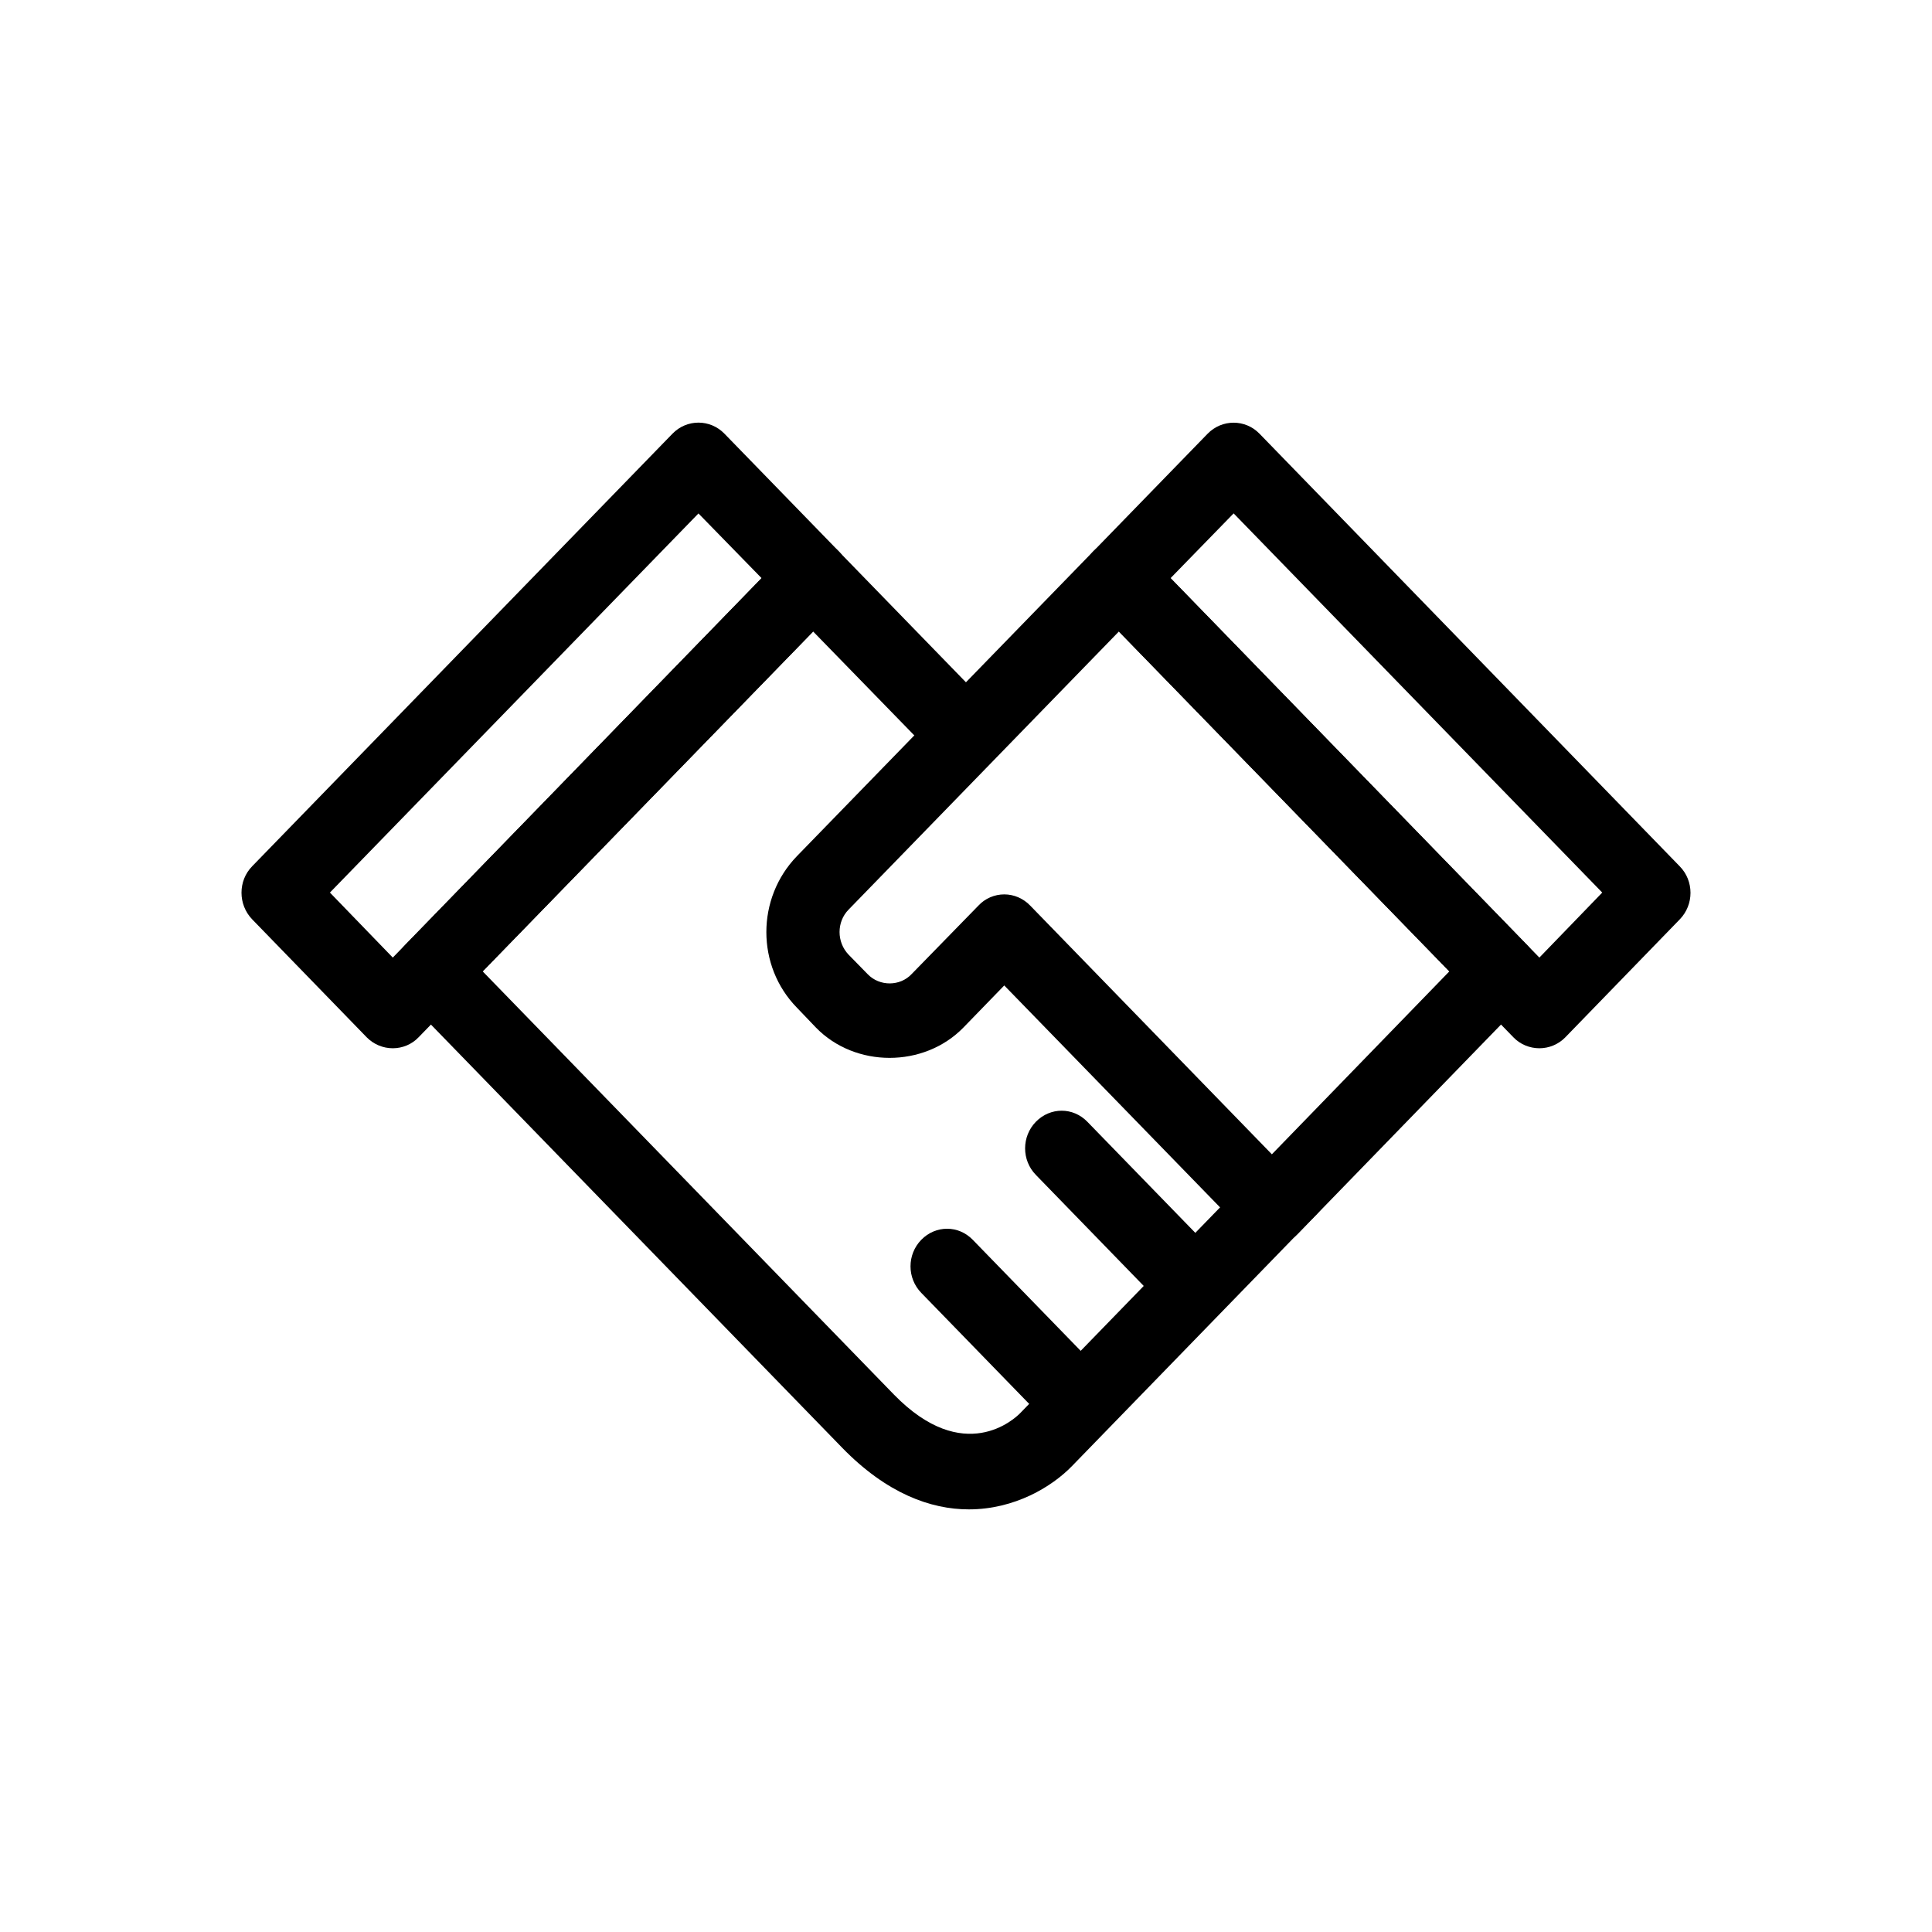
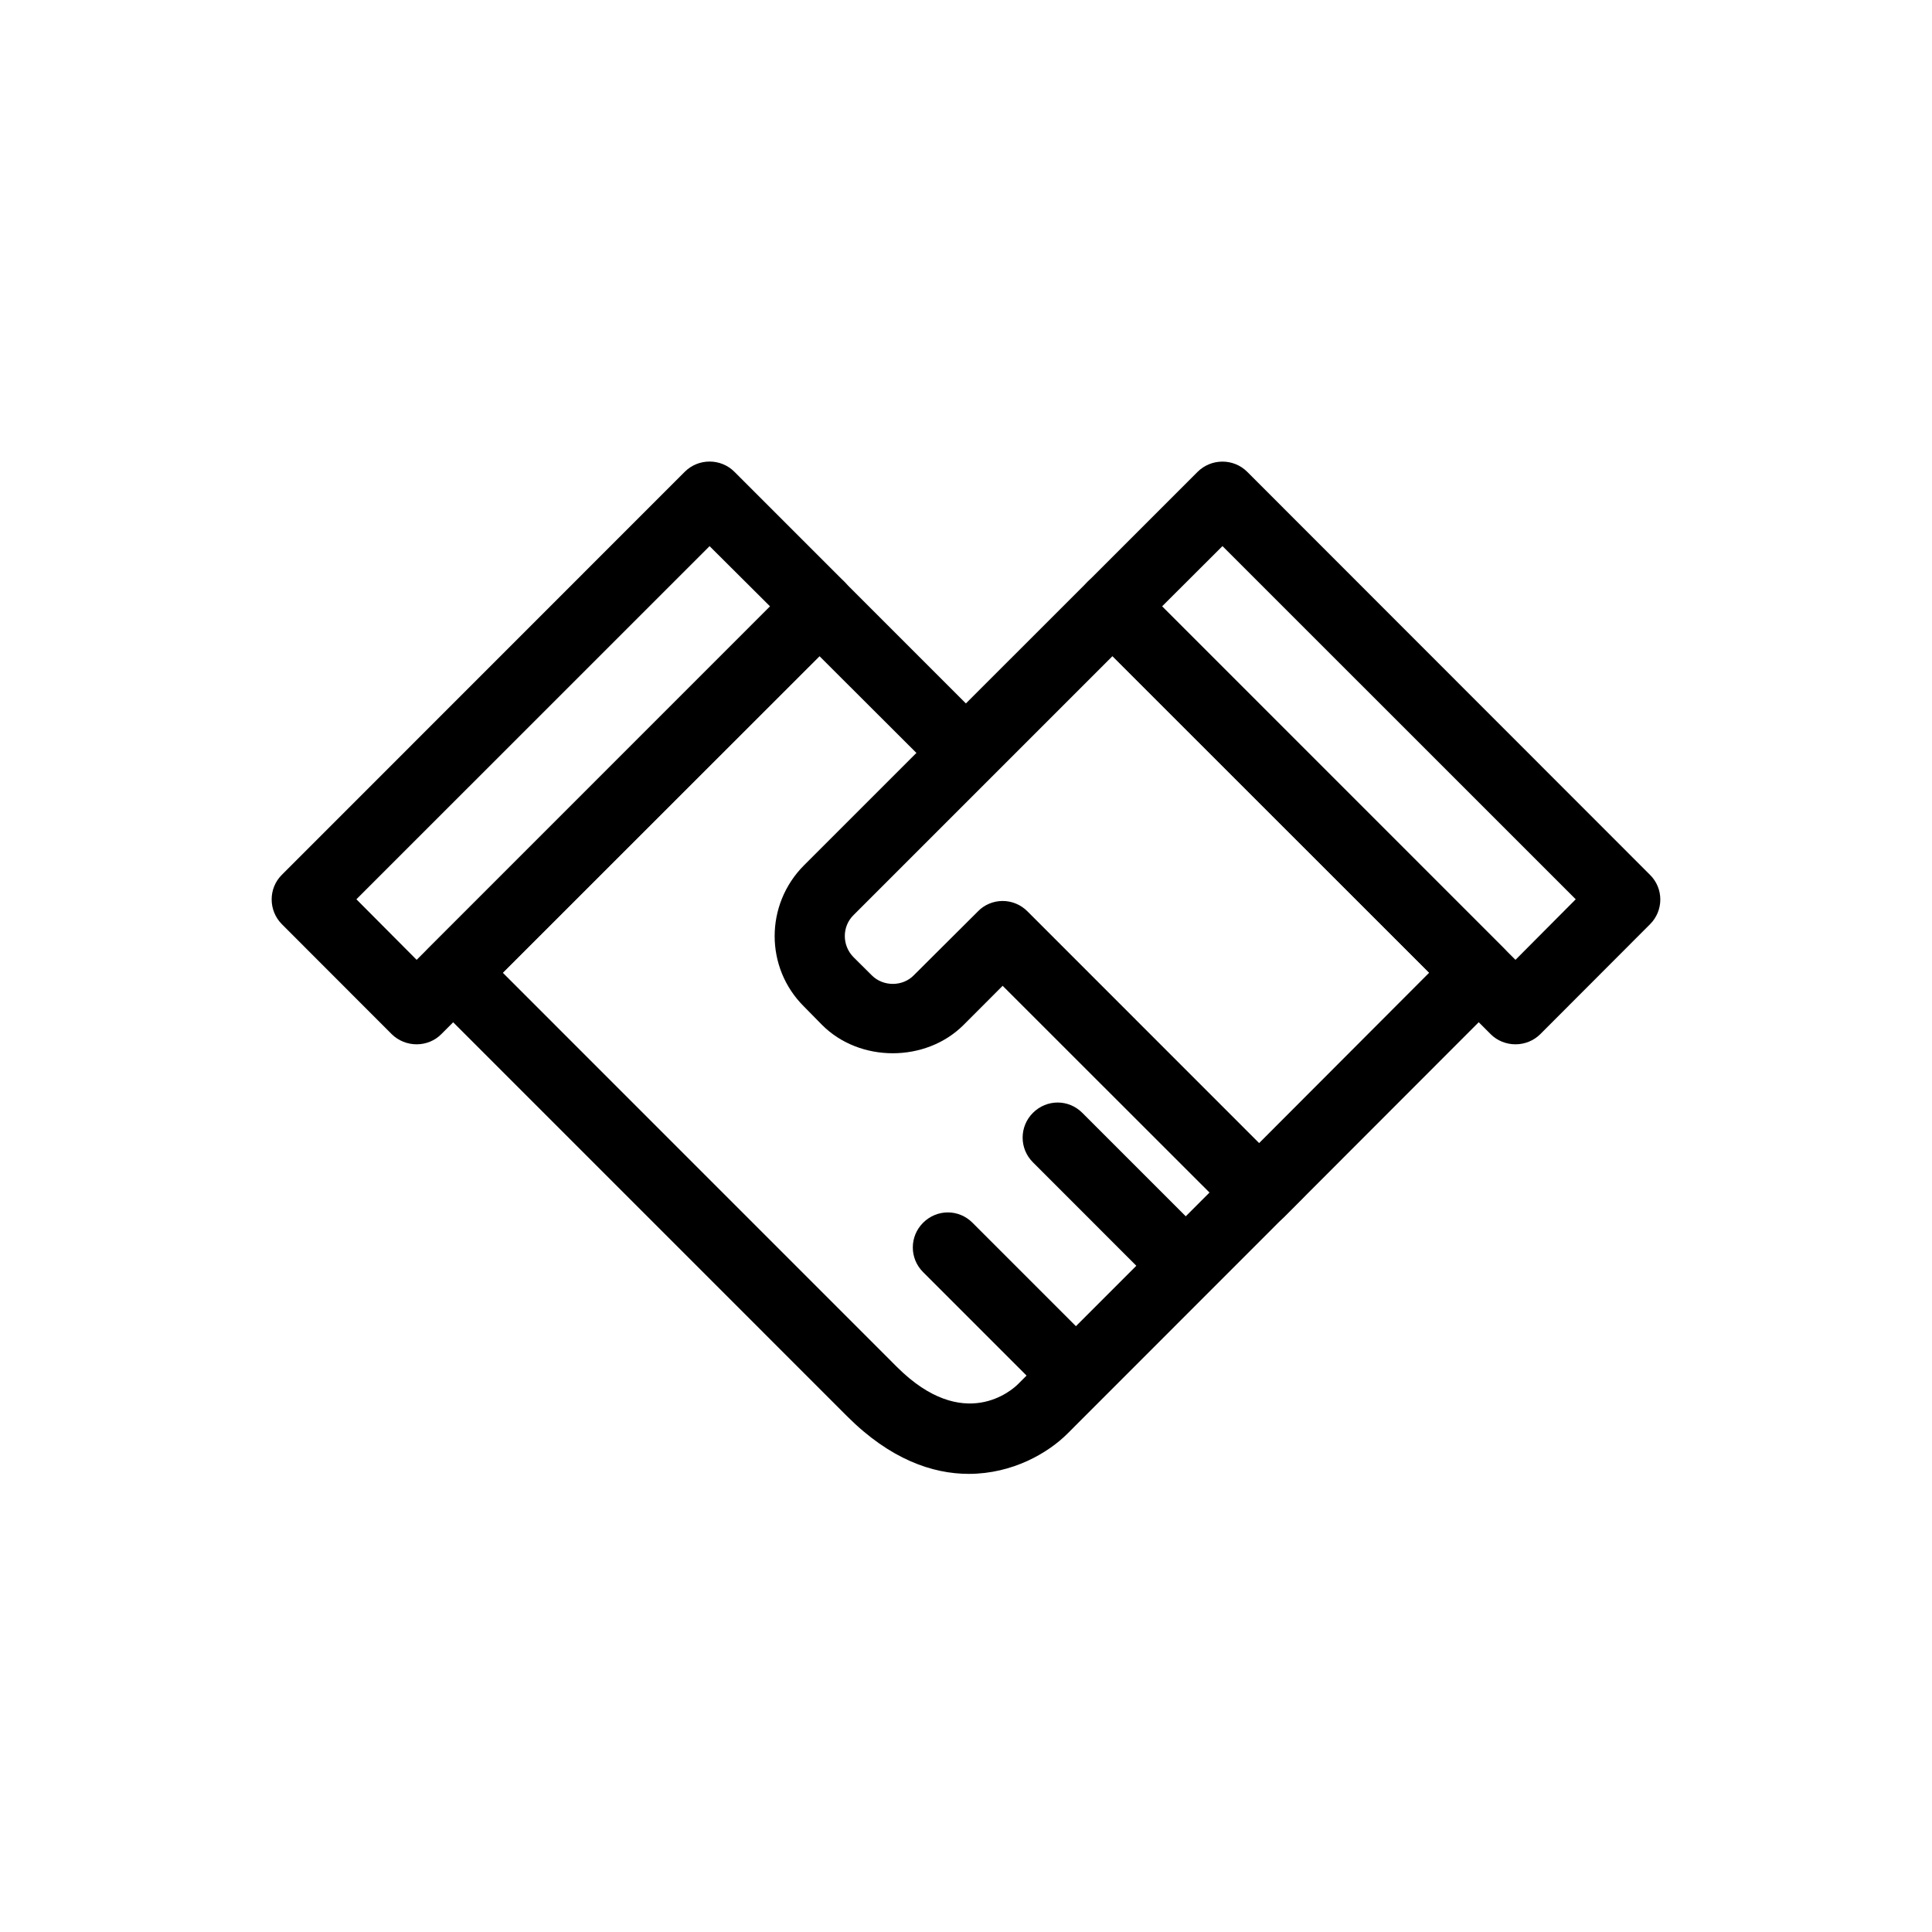
- <svg xmlns="http://www.w3.org/2000/svg" version="1.1" width="32" height="32" viewBox="0 0 32 32" id="Calque_1" xml:space="preserve">
-   <defs id="defs3622" />
-   <g transform="matrix(1.043456,0,0,1.073585,-0.8901546,1.238337)" id="g3594">
-     <g id="g3596">
-       <path d="m 16.232,22.133 c -0.604,0 -1.303,-0.244 -2.01,-0.95 L 7.284,14.244 C 7.175,14.137 7.113,13.987 7.113,13.833 c 0,-0.154 0.062,-0.299 0.171,-0.407 l 6.065,-6.067 c 0.227,-0.228 0.598,-0.228 0.823,0 l 2.121,2.121 c 0.228,0.228 0.228,0.597 0,0.822 -0.228,0.225 -0.59,0.226 -0.817,0 l -1.715,-1.712 -5.246,5.243 6.529,6.53 c 1.11,1.106 1.917,0.372 2.004,0.284 l 3.886,-3.888 c 0.227,-0.228 0.592,-0.228 0.819,0 0.227,0.228 0.228,0.595 0,0.82 l -3.886,3.888 c -0.316,0.316 -0.906,0.666 -1.635,0.666 z" id="path3598" />
-     </g>
-     <g id="g3600">
-       <path d="m 21.042,18.053 c -0.153,0 -0.304,-0.06 -0.411,-0.168 L 16.794,14.05 16.145,14.7 c -0.626,0.623 -1.717,0.623 -2.34,0 l -0.302,-0.307 c -0.647,-0.642 -0.647,-1.688 0,-2.338 l 4.699,-4.698 c 0.226,-0.228 0.597,-0.228 0.823,0 l 6.065,6.067 c 0.228,0.225 0.228,0.591 0,0.818 l -3.638,3.642 c -0.109,0.109 -0.256,0.169 -0.41,0.169 z m -4.248,-5.408 c 0.154,0 0.303,0.062 0.413,0.174 l 3.835,3.836 2.817,-2.822 -5.246,-5.243 -4.29,4.29 c -0.191,0.189 -0.191,0.501 0,0.695 l 0.303,0.301 c 0.188,0.19 0.512,0.19 0.697,-10e-4 l 1.06,-1.056 c 0.107,-0.113 0.259,-0.174 0.411,-0.174 z" id="path3602" />
-     </g>
-     <g id="g3604">
-       <path d="m 19.523,18.965 c -0.147,0 -0.295,-0.059 -0.408,-0.172 l -1.819,-1.82 c -0.228,-0.226 -0.228,-0.593 0,-0.82 0.228,-0.227 0.59,-0.228 0.817,0 l 1.821,1.821 c 0.228,0.228 0.228,0.593 0,0.819 -0.114,0.113 -0.26,0.172 -0.411,0.172 z" id="path3606" />
-     </g>
-     <g id="g3608">
-       <path d="m 17.702,20.784 c -0.147,0 -0.293,-0.058 -0.406,-0.172 l -1.819,-1.819 c -0.228,-0.227 -0.228,-0.592 0,-0.819 0.228,-0.227 0.59,-0.228 0.817,0 l 1.819,1.819 c 0.228,0.228 0.228,0.593 0,0.819 -0.113,0.115 -0.26,0.172 -0.411,0.172 z" id="path3610" />
-     </g>
-     <g id="g3612">
-       <path d="m 25.288,15.019 c -0.153,0 -0.304,-0.06 -0.41,-0.167 L 18.202,8.177 C 18.094,8.07 18.034,7.921 18.034,7.766 c 0,-0.153 0.06,-0.3 0.168,-0.408 l 1.82,-1.82 c 0.228,-0.227 0.598,-0.227 0.824,0 l 6.67,6.674 c 0.228,0.225 0.228,0.592 0,0.819 l -1.818,1.821 c -0.108,0.107 -0.256,0.167 -0.41,0.167 z m -5.854,-7.253 5.854,5.854 0.998,-1.003 -5.851,-5.85 -1.001,0.999 z" id="path3614" />
-     </g>
-     <g id="g3616">
-       <path d="m 7.088,15.019 0,0 c -0.154,0 -0.303,-0.06 -0.412,-0.167 L 4.856,13.03 c -0.226,-0.228 -0.226,-0.595 0,-0.819 l 6.672,-6.674 c 0.227,-0.227 0.597,-0.227 0.824,0 l 1.82,1.82 c 0.108,0.108 0.168,0.255 0.168,0.408 0,0.155 -0.06,0.304 -0.168,0.411 L 7.496,14.851 C 7.39,14.959 7.241,15.019 7.088,15.019 z M 6.09,12.617 7.088,13.62 12.942,7.766 11.94,6.768 6.09,12.617 z" id="path3618" />
+ <svg xmlns="http://www.w3.org/2000/svg" width="32" height="32">
+   <g display="inline">
+     <g id="g3594">
+       <g id="g3596">
+         <path d="m16.045,24.412c-0.604,0 -1.303,-0.244 -2.01,-0.95l-6.938,-6.939c-0.109,-0.107 -0.171,-0.257 -0.171,-0.411c0,-0.154 0.062,-0.299 0.171,-0.407l6.065,-6.067c0.227,-0.228 0.598,-0.228 0.823,0l2.121,2.121c0.228,0.228 0.228,0.597 0,0.822c-0.228,0.225 -0.59,0.226 -0.817,0l-1.715,-1.712l-5.246,5.243l6.529,6.53c1.11,1.106 1.917,0.372 2.004,0.284l3.886,-3.888c0.227,-0.228 0.592,-0.228 0.819,0c0.227,0.228 0.228,0.595 0,0.82l-3.886,3.888c-0.316,0.316 -0.906,0.666 -1.635,0.666z" id="path3598" />
+       </g>
+       <g id="g3600">
+         <path d="m20.855,20.331c-0.153,0 -0.304,-0.06 -0.411,-0.168l-3.837,-3.835l-0.649,0.65c-0.626,0.623 -1.717,0.623 -2.34,0l-0.302,-0.307c-0.647,-0.642 -0.647,-1.688 0,-2.338l4.699,-4.698c0.226,-0.228 0.597,-0.228 0.823,0l6.065,6.067c0.228,0.225 0.228,0.591 0,0.818l-3.638,3.642c-0.109,0.109 -0.256,0.169 -0.41,0.169zm-4.248,-5.408c0.154,0 0.303,0.062 0.413,0.174l3.835,3.836l2.817,-2.822l-5.246,-5.243l-4.29,4.29c-0.191,0.189 -0.191,0.501 0,0.695l0.303,0.301c0.188,0.19 0.512,0.19 0.697,-0.001l1.06,-1.056c0.107,-0.113 0.259,-0.174 0.411,-0.174z" id="path3602" />
+       </g>
+       <g id="g3604">
+         <path d="m19.336,21.244c-0.147,0 -0.295,-0.059 -0.408,-0.172l-1.819,-1.82c-0.228,-0.226 -0.228,-0.593 0,-0.82c0.228,-0.227 0.59,-0.228 0.817,0l1.821,1.821c0.228,0.228 0.228,0.593 0,0.819c-0.114,0.113 -0.26,0.172 -0.411,0.172z" id="path3606" />
+       </g>
+       <g id="g3608">
+         <path d="m17.515,23.062c-0.147,0 -0.293,-0.058 -0.406,-0.172l-1.819,-1.819c-0.228,-0.227 -0.228,-0.592 0,-0.819c0.228,-0.227 0.59,-0.228 0.817,0l1.819,1.819c0.228,0.228 0.228,0.593 0,0.819c-0.113,0.115 -0.26,0.172 -0.411,0.172z" id="path3610" />
+       </g>
+       <g id="g3612">
+         <path d="m25.101,17.297c-0.153,0 -0.304,-0.06 -0.41,-0.167l-6.676,-6.675c-0.108,-0.107 -0.168,-0.256 -0.168,-0.411c0,-0.153 0.06,-0.3 0.168,-0.408l1.82,-1.82c0.228,-0.227 0.598,-0.227 0.824,0l6.67,6.674c0.228,0.225 0.228,0.592 0,0.819l-1.818,1.821c-0.108,0.107 -0.256,0.167 -0.41,0.167zm-5.854,-7.253l5.854,5.854l0.998,-1.003l-5.851,-5.85l-1.001,0.999z" id="path3614" />
+       </g>
+       <g id="g3616">
+         <path d="m6.901,17.297l0,0c-0.154,0 -0.303,-0.06 -0.412,-0.167l-1.82,-1.822c-0.226,-0.228 -0.226,-0.595 0,-0.819l6.672,-6.674c0.227,-0.227 0.597,-0.227 0.824,0l1.82,1.82c0.108,0.108 0.168,0.255 0.168,0.408c0,0.155 -0.06,0.304 -0.168,0.411l-6.676,6.675c-0.106,0.108 -0.255,0.168 -0.408,0.168zm-0.998,-2.402l0.998,1.003l5.854,-5.854l-1.002,-0.998l-5.85,5.849z" id="path3618" />
+       </g>
    </g>
  </g>
</svg>
